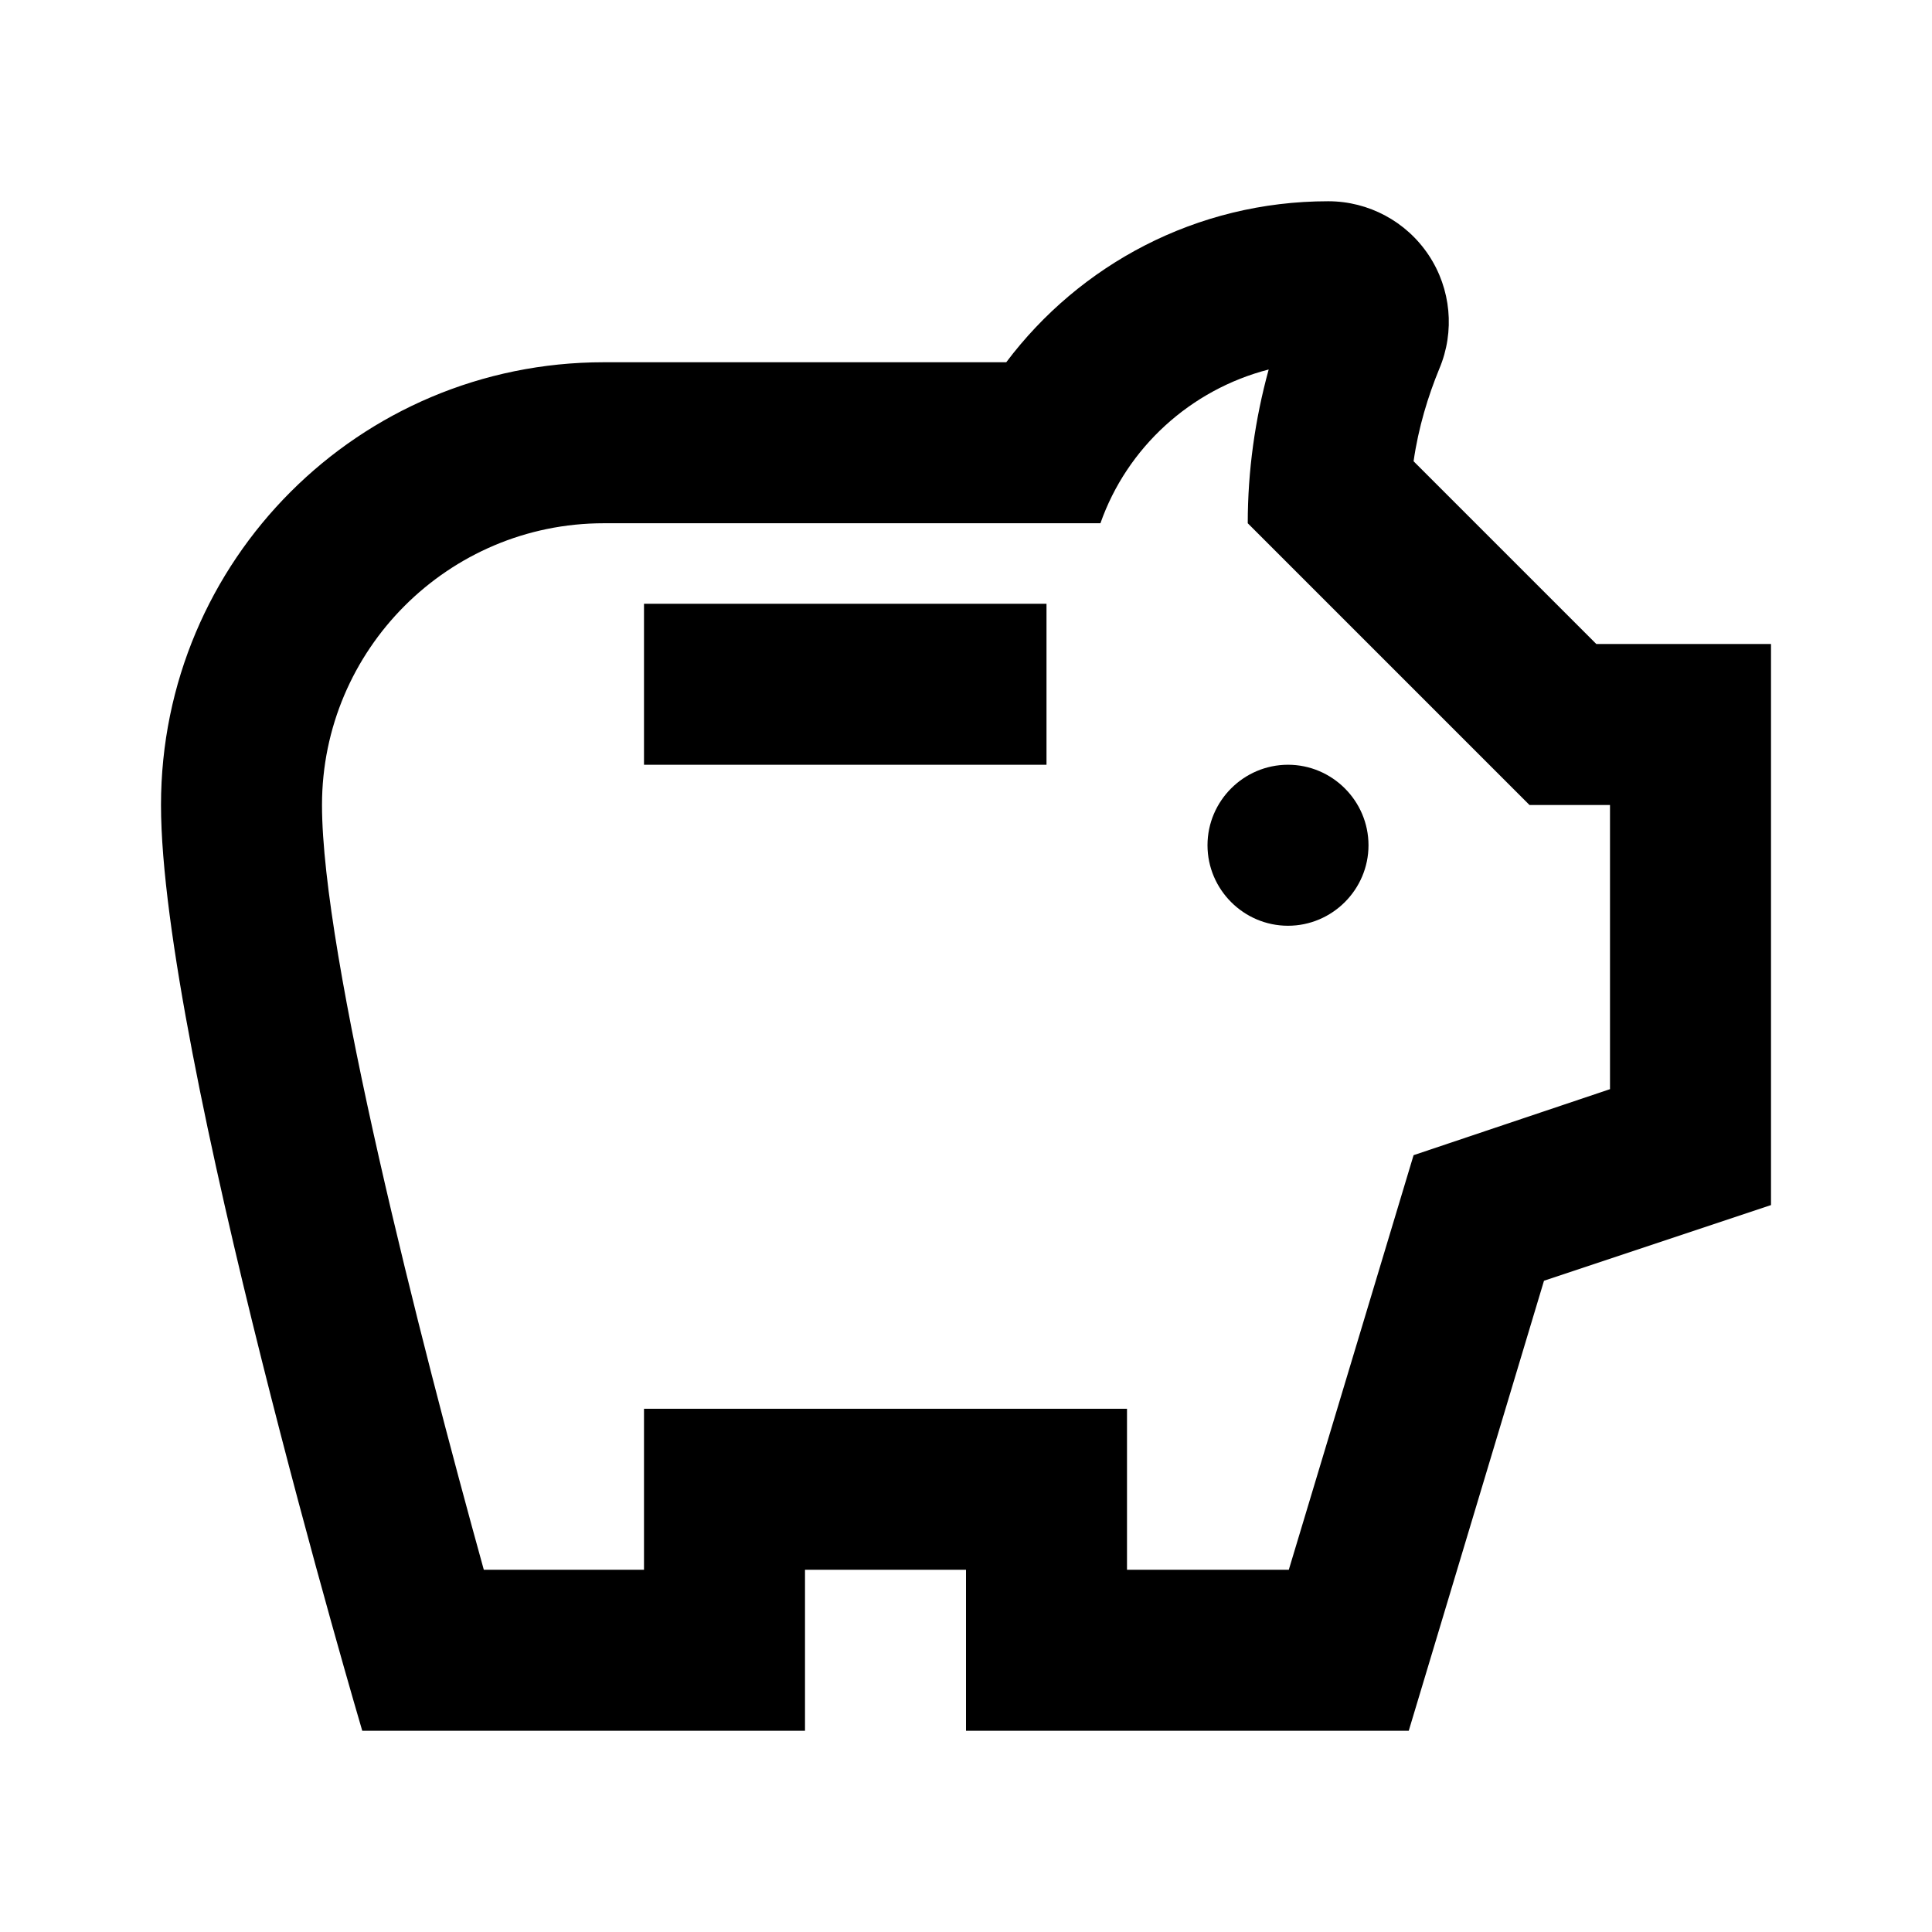
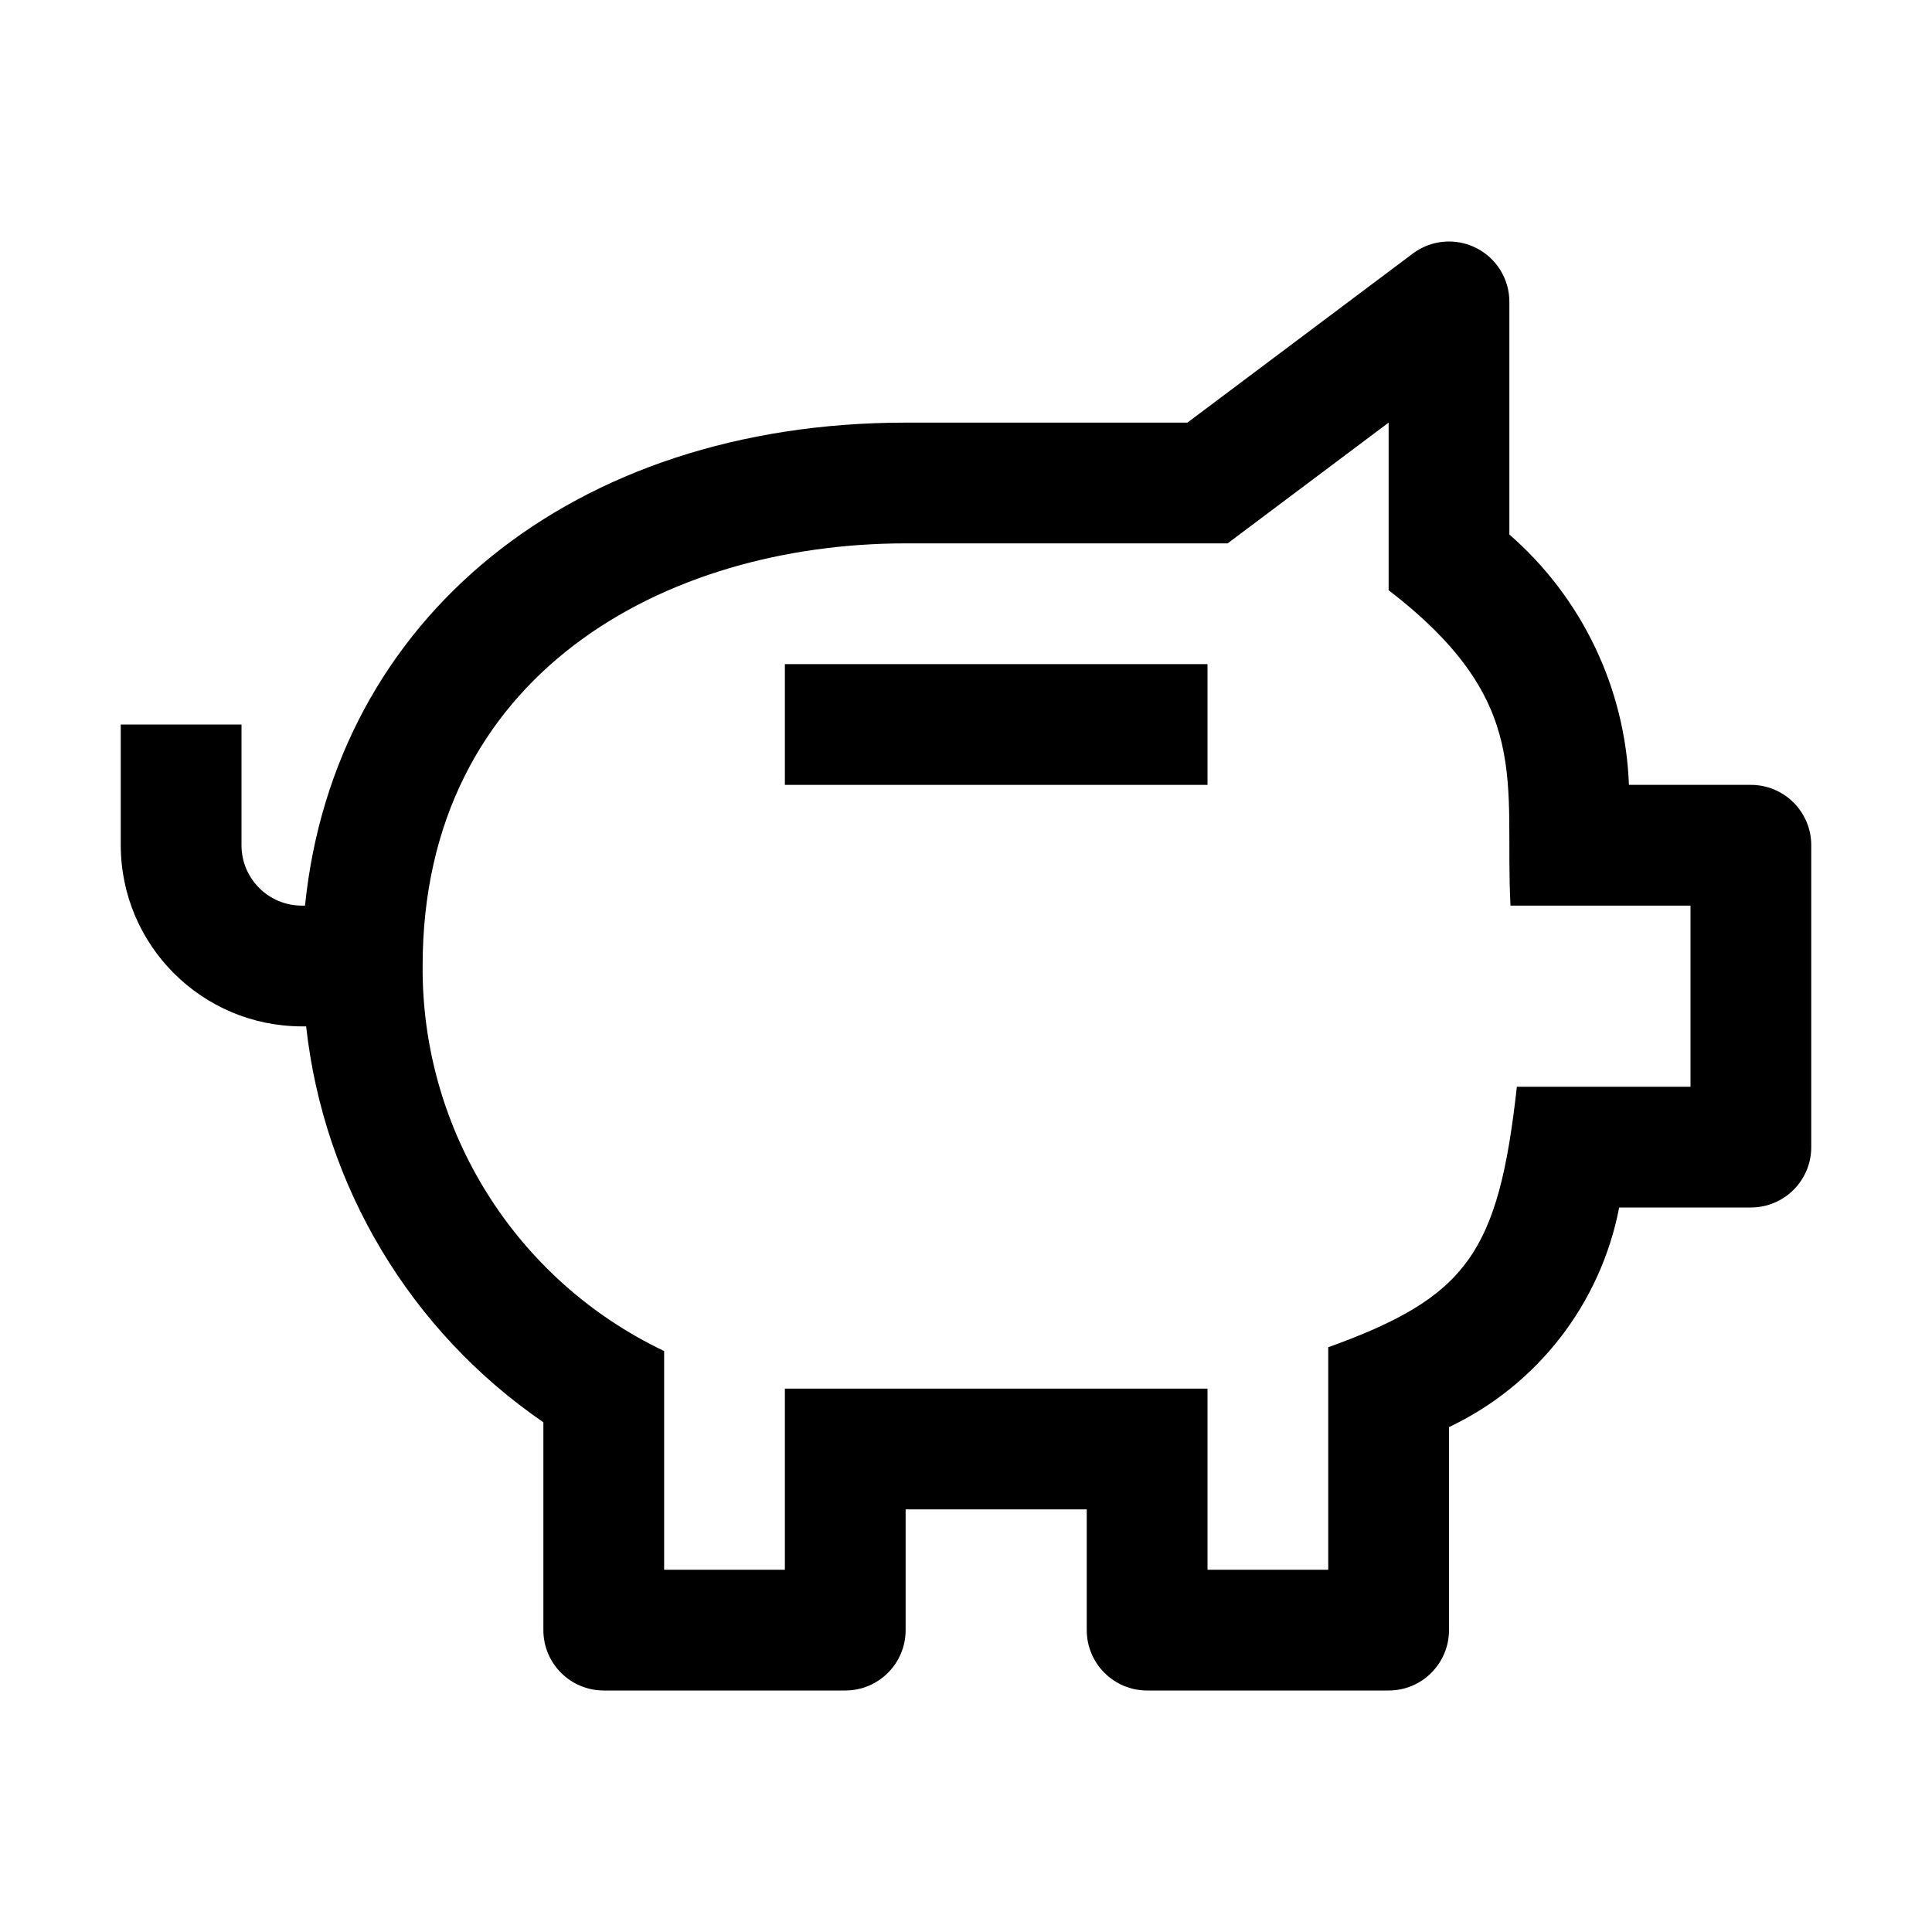
<svg xmlns="http://www.w3.org/2000/svg" width="46" height="46" fill="currentColor" viewBox="0 0 24 24">
-   <path d="M15 10.5c0-.55.45-1 1-1s1 .45 1 1-.45 1-1 1-1-.45-1-1Zm-7-1h5v-2H8v2ZM22 8v6.97l-2.82.94-1.68 5.59H12v-2h-2v2H4.5S2 13.04 2 10c0-3.04 2.46-5.5 5.5-5.5h5c.91-1.21 2.36-2 4-2a1.498 1.498 0 0 1 1.38 2.08c-.14.34-.26.73-.32 1.15L19.83 8H22Zm-2 2h-1l-3.5-3.5c0-.65.09-1.29.26-1.91-.97.25-1.76.97-2.09 1.91H7.5C5.57 6.5 4 8.07 4 10c0 1.88 1.22 6.65 2.01 9.5H8v-2h6v2h2.01l1.55-5.15 2.44-.82V10Z" />
+   <path d="M15 8.25H9.75v1.5H15v-1.5Z" />
+   <path d="M21.75 9.75h-1.515a4.334 4.334 0 0 0-1.485-3.11V3.75a.75.75 0 0 0-1.2-.6l-2.8 2.1h-3.5c-4.132 0-7.098 2.43-7.461 6H3.75A.75.75 0 0 1 3 10.5V9H1.5v1.5a2.253 2.253 0 0 0 2.25 2.25h.053a6.88 6.88 0 0 0 2.947 4.918v2.582a.75.75 0 0 0 .75.75h3a.75.75 0 0 0 .75-.75v-1.5h2.25v1.5a.75.75 0 0 0 .75.75h3a.75.75 0 0 0 .75-.75v-2.522A3.82 3.82 0 0 0 20.114 15h1.636a.75.75 0 0 0 .75-.75V10.5a.75.75 0 0 0-.75-.75ZM21 13.5h-2.157c-.229 2.065-.618 2.614-2.343 3.236V19.5H15v-2.25H9.75v2.25h-1.5v-2.717a5.26 5.26 0 0 1-3-4.783c0-3.627 3.014-5.25 6-5.25h4l2-1.5v2.082c1.814 1.395 1.434 2.39 1.514 3.918H21v2.25Z" />
</svg>
